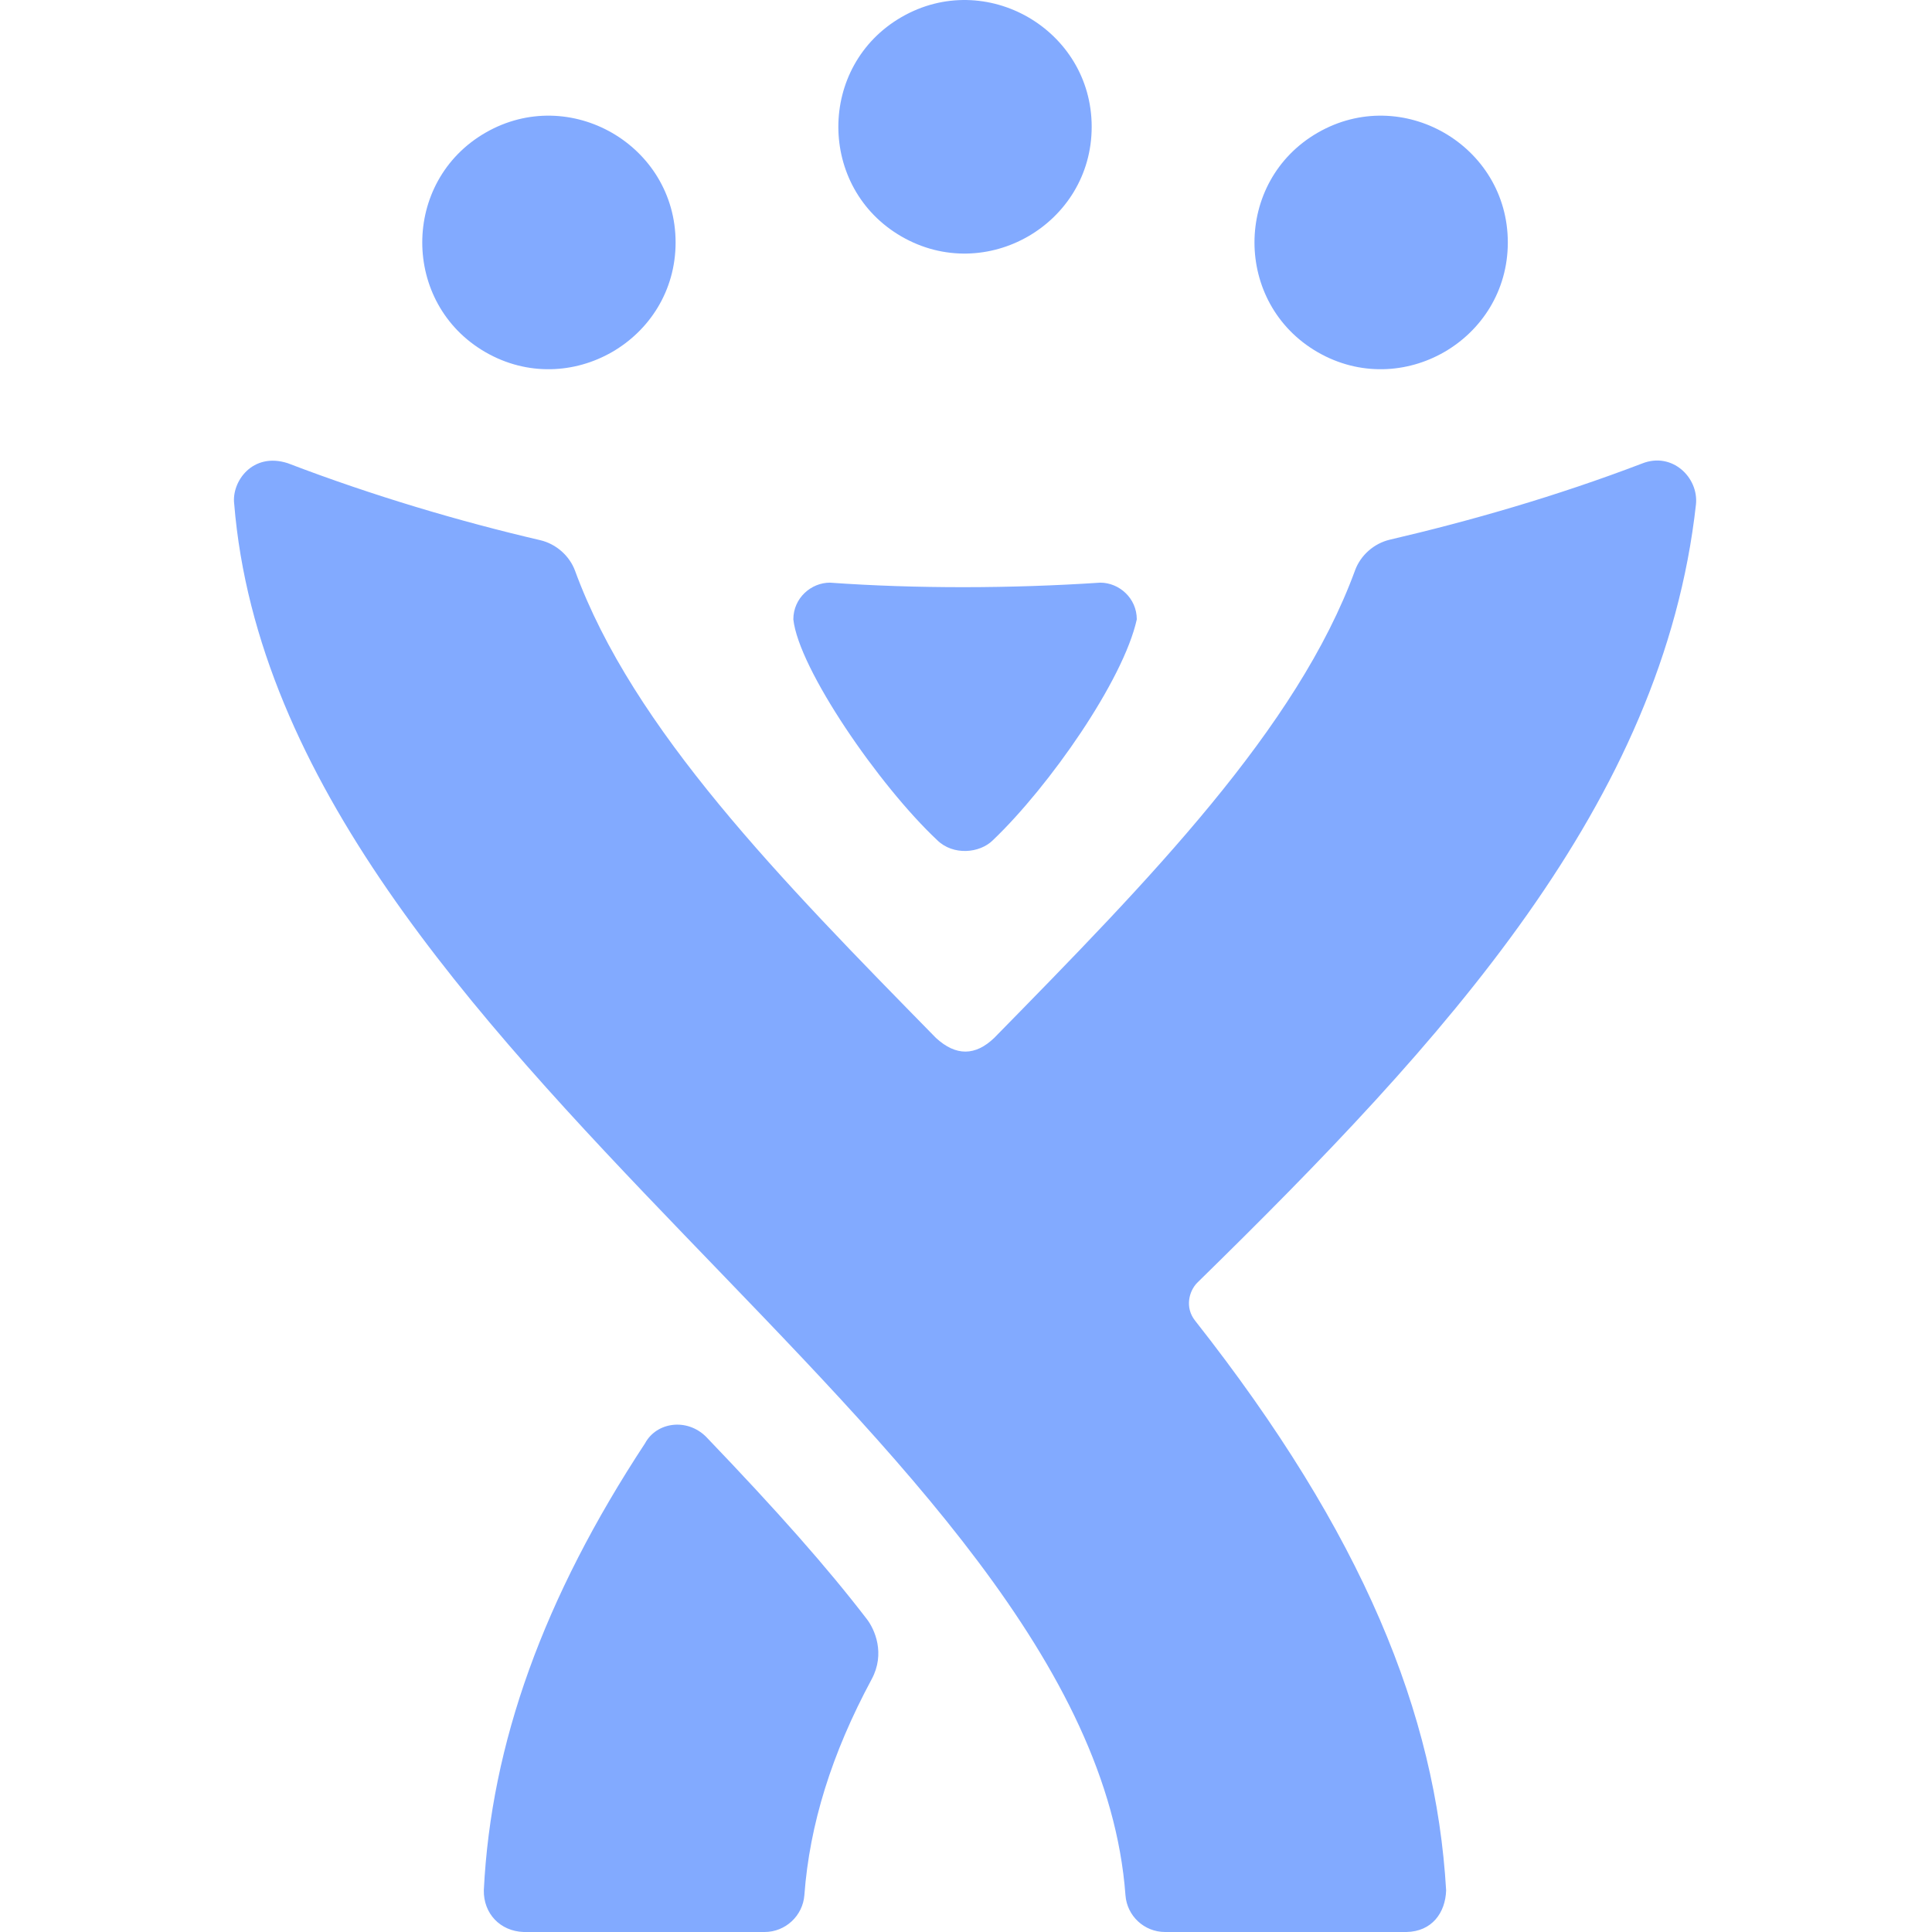
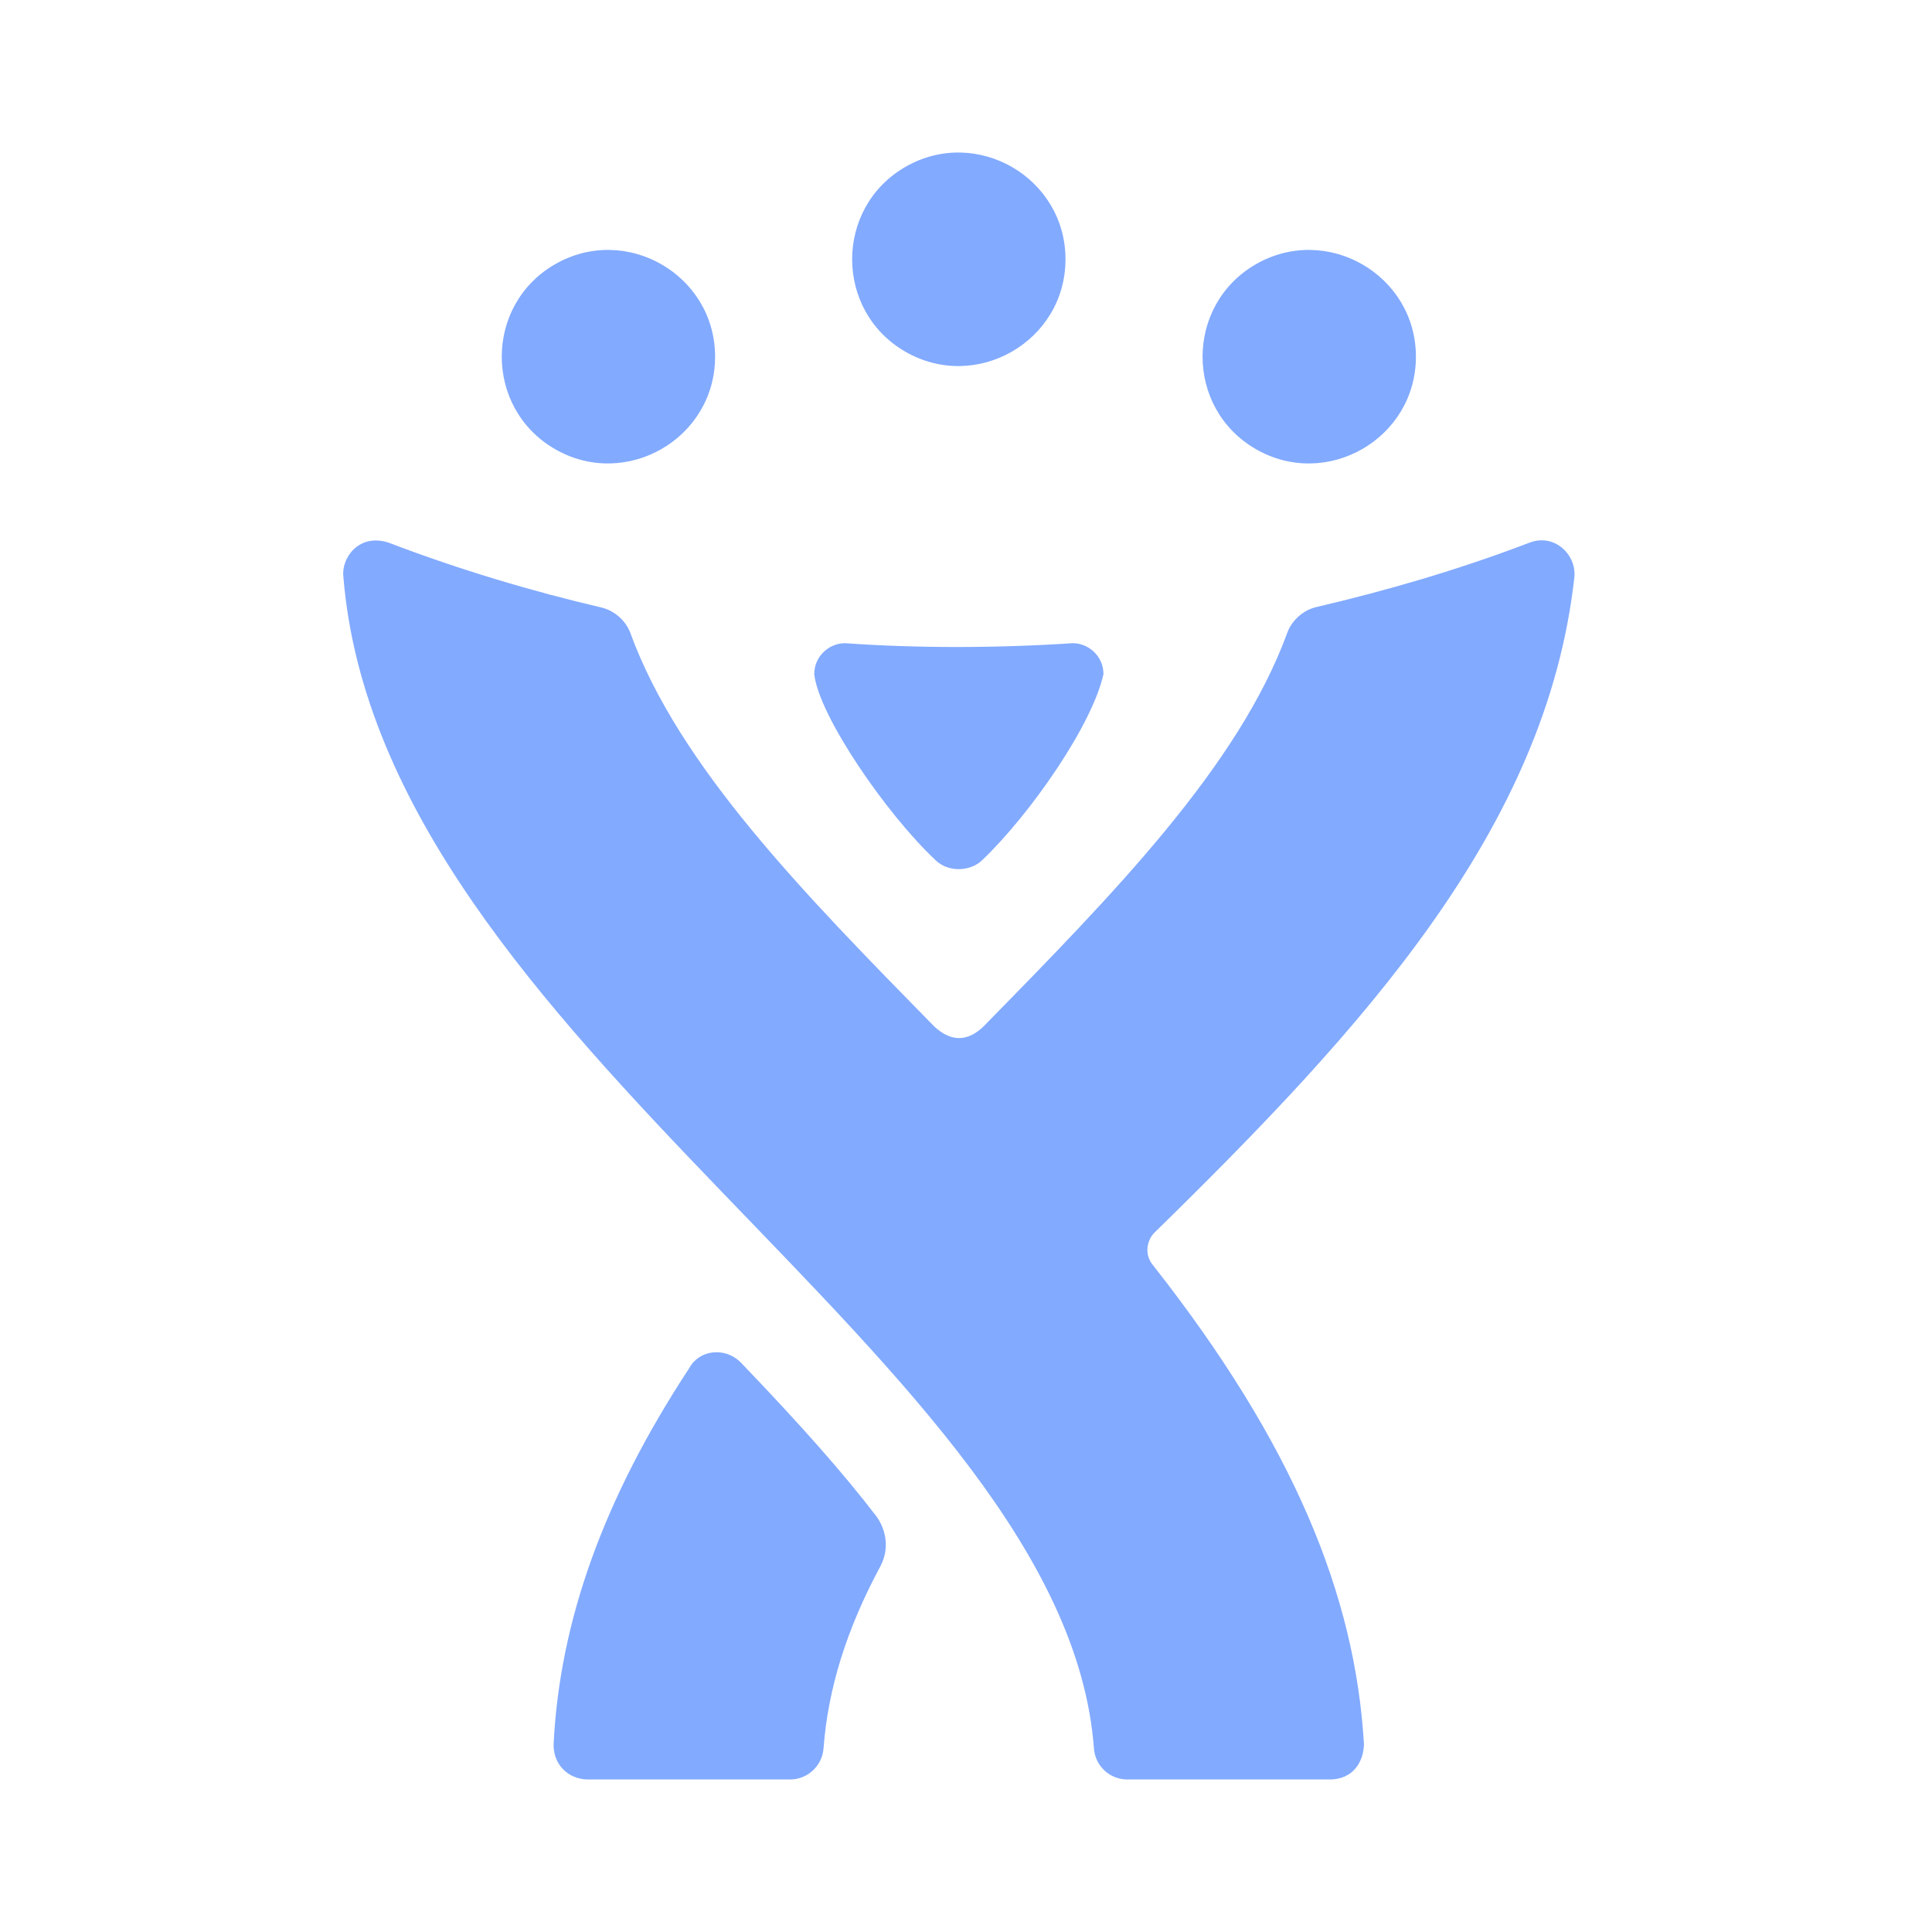
- <svg xmlns="http://www.w3.org/2000/svg" version="1.1" viewBox="0 0 388 512" width="16px" height="16px">
+ <svg xmlns="http://www.w3.org/2000/svg" version="1.1" viewBox="-108 -48 608 608" width="16px" height="16px">
  <path class="i-color" fill="#82AAFF" d="M236.261,502.26C236.669,507.745,241.238,512,246.751,512h63.977c6.755-0.125,10.325-5.105,10.512-11.042c-2.73-46.735-21.991-94.409-66.504-150.938c-2.808-3.505-1.632-7.858,0.518-10.055c65.828-64.434,123.42-127.169,132.194-206.288c0.739-7.142-6.32-13.981-14.22-10.864c-22.73,8.691-45.811,15.294-66.878,20.2c-4.298,1.003-7.769,4.193-9.207,8.028c-15.35,42.044-54.543,82.079-95.664,124.012c-4.965,4.766-10.11,4.915-15.451,0c-41.115-41.936-80.308-81.829-95.664-123.876c-1.441-3.829-4.912-7.019-9.2-8.025c-21.079-4.909-44.219-11.715-66.918-20.403c-9.373-3.011-14.893,4.933-14.186,10.731C12.035,280.159,227.237,380.432,236.261,502.26z M76.771,512h63.869c5.495,0,10.123-4.298,10.527-9.78c1.391-18.719,7.22-37.484,17.83-57.202c3.675-6.822,0.821-13.23-1.299-15.97c-10.524-13.693-23.418-28.293-42.599-48.307c-5.089-5.032-13.124-3.87-16.149,1.74c-26.91,40.949-40.81,79.602-42.732,118.443C66.106,507.084,70.526,511.789,76.771,512z M229.582,154.41c4.949,0,9.679,4.054,9.679,9.731c-3.539,16.13-23.208,44.284-38.122,58.51c-3.474,3.484-10.548,4.149-14.77,0c-15.47-14.517-36.717-45.441-38.125-58.51c0-5.677,4.736-9.731,9.685-9.731C180.708,156.044,206.025,155.974,229.582,154.41z M66.65,93.329c-22.328-12.885-22.328-45.272-0-58.157s50.391,3.309,50.391,29.079S88.979,106.214,66.65,93.329z M176.917,62.68c-22.328-12.885-22.328-45.272,0-58.157s50.391,3.309,50.391,29.079S199.246,75.565,176.917,62.68z M287.196,93.329c-22.328-12.885-22.328-45.272,0-58.157s50.391,3.309,50.391,29.079S309.525,106.214,287.196,93.329z" />
</svg>
